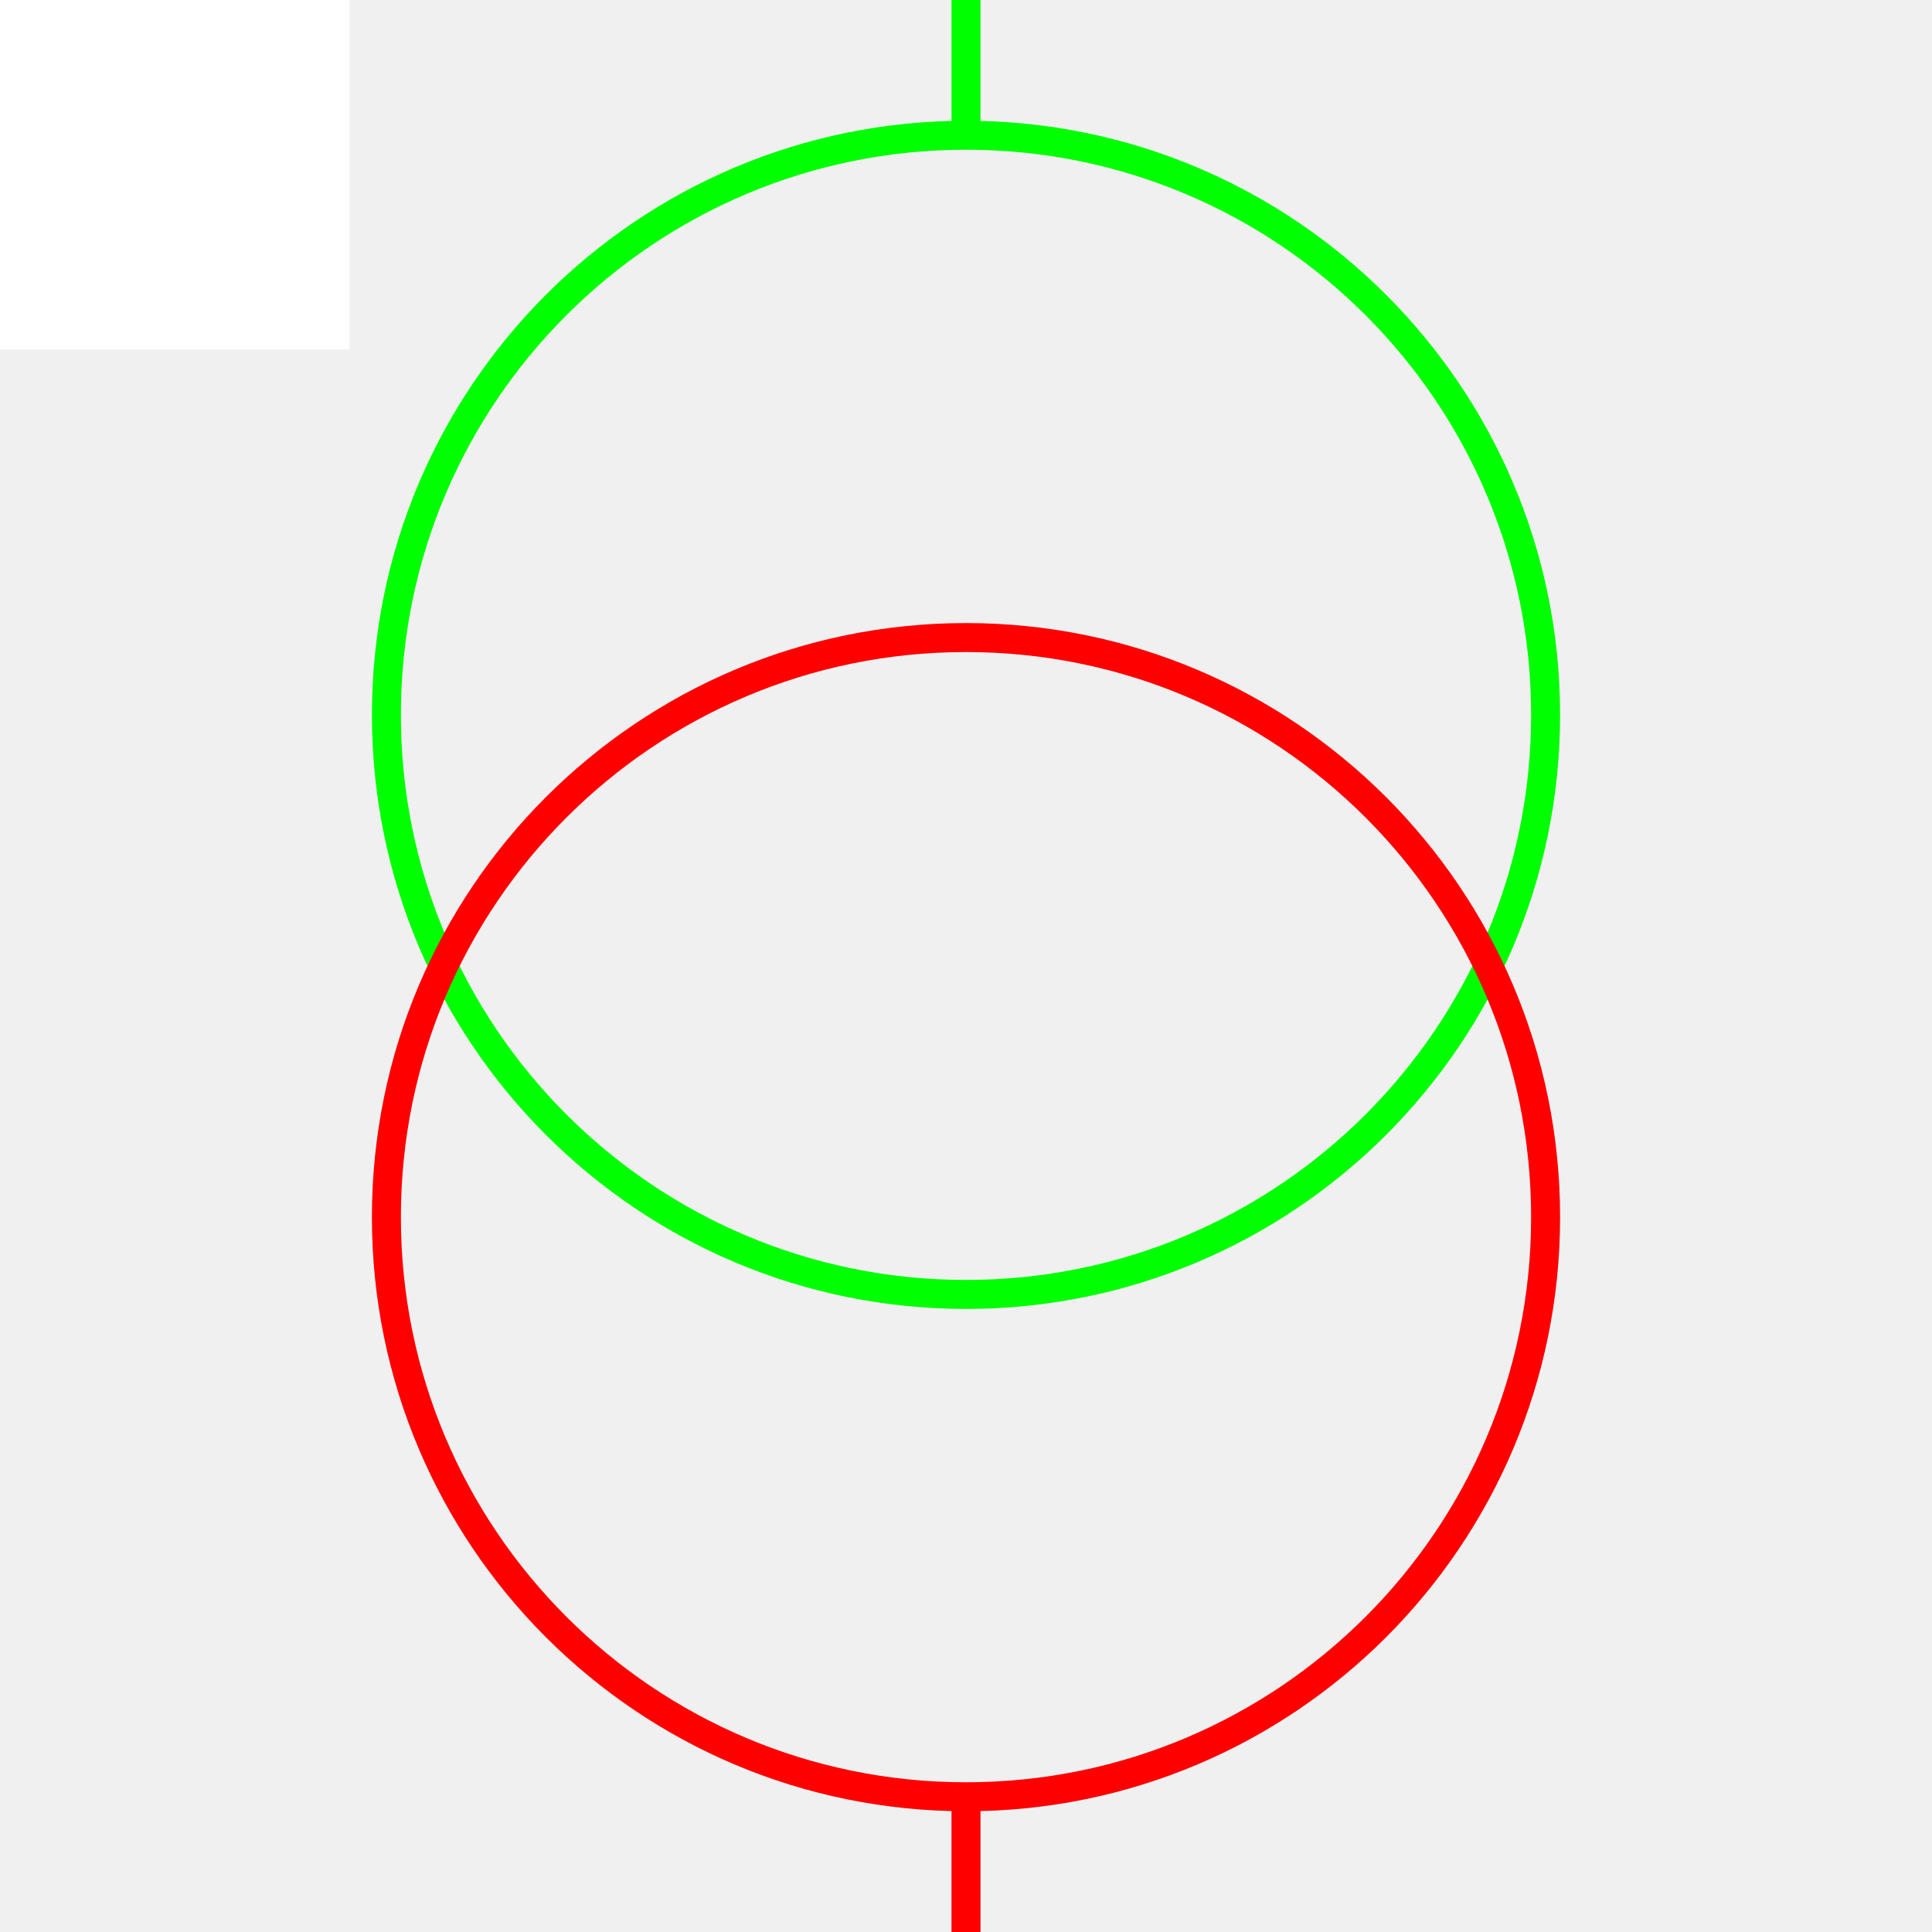
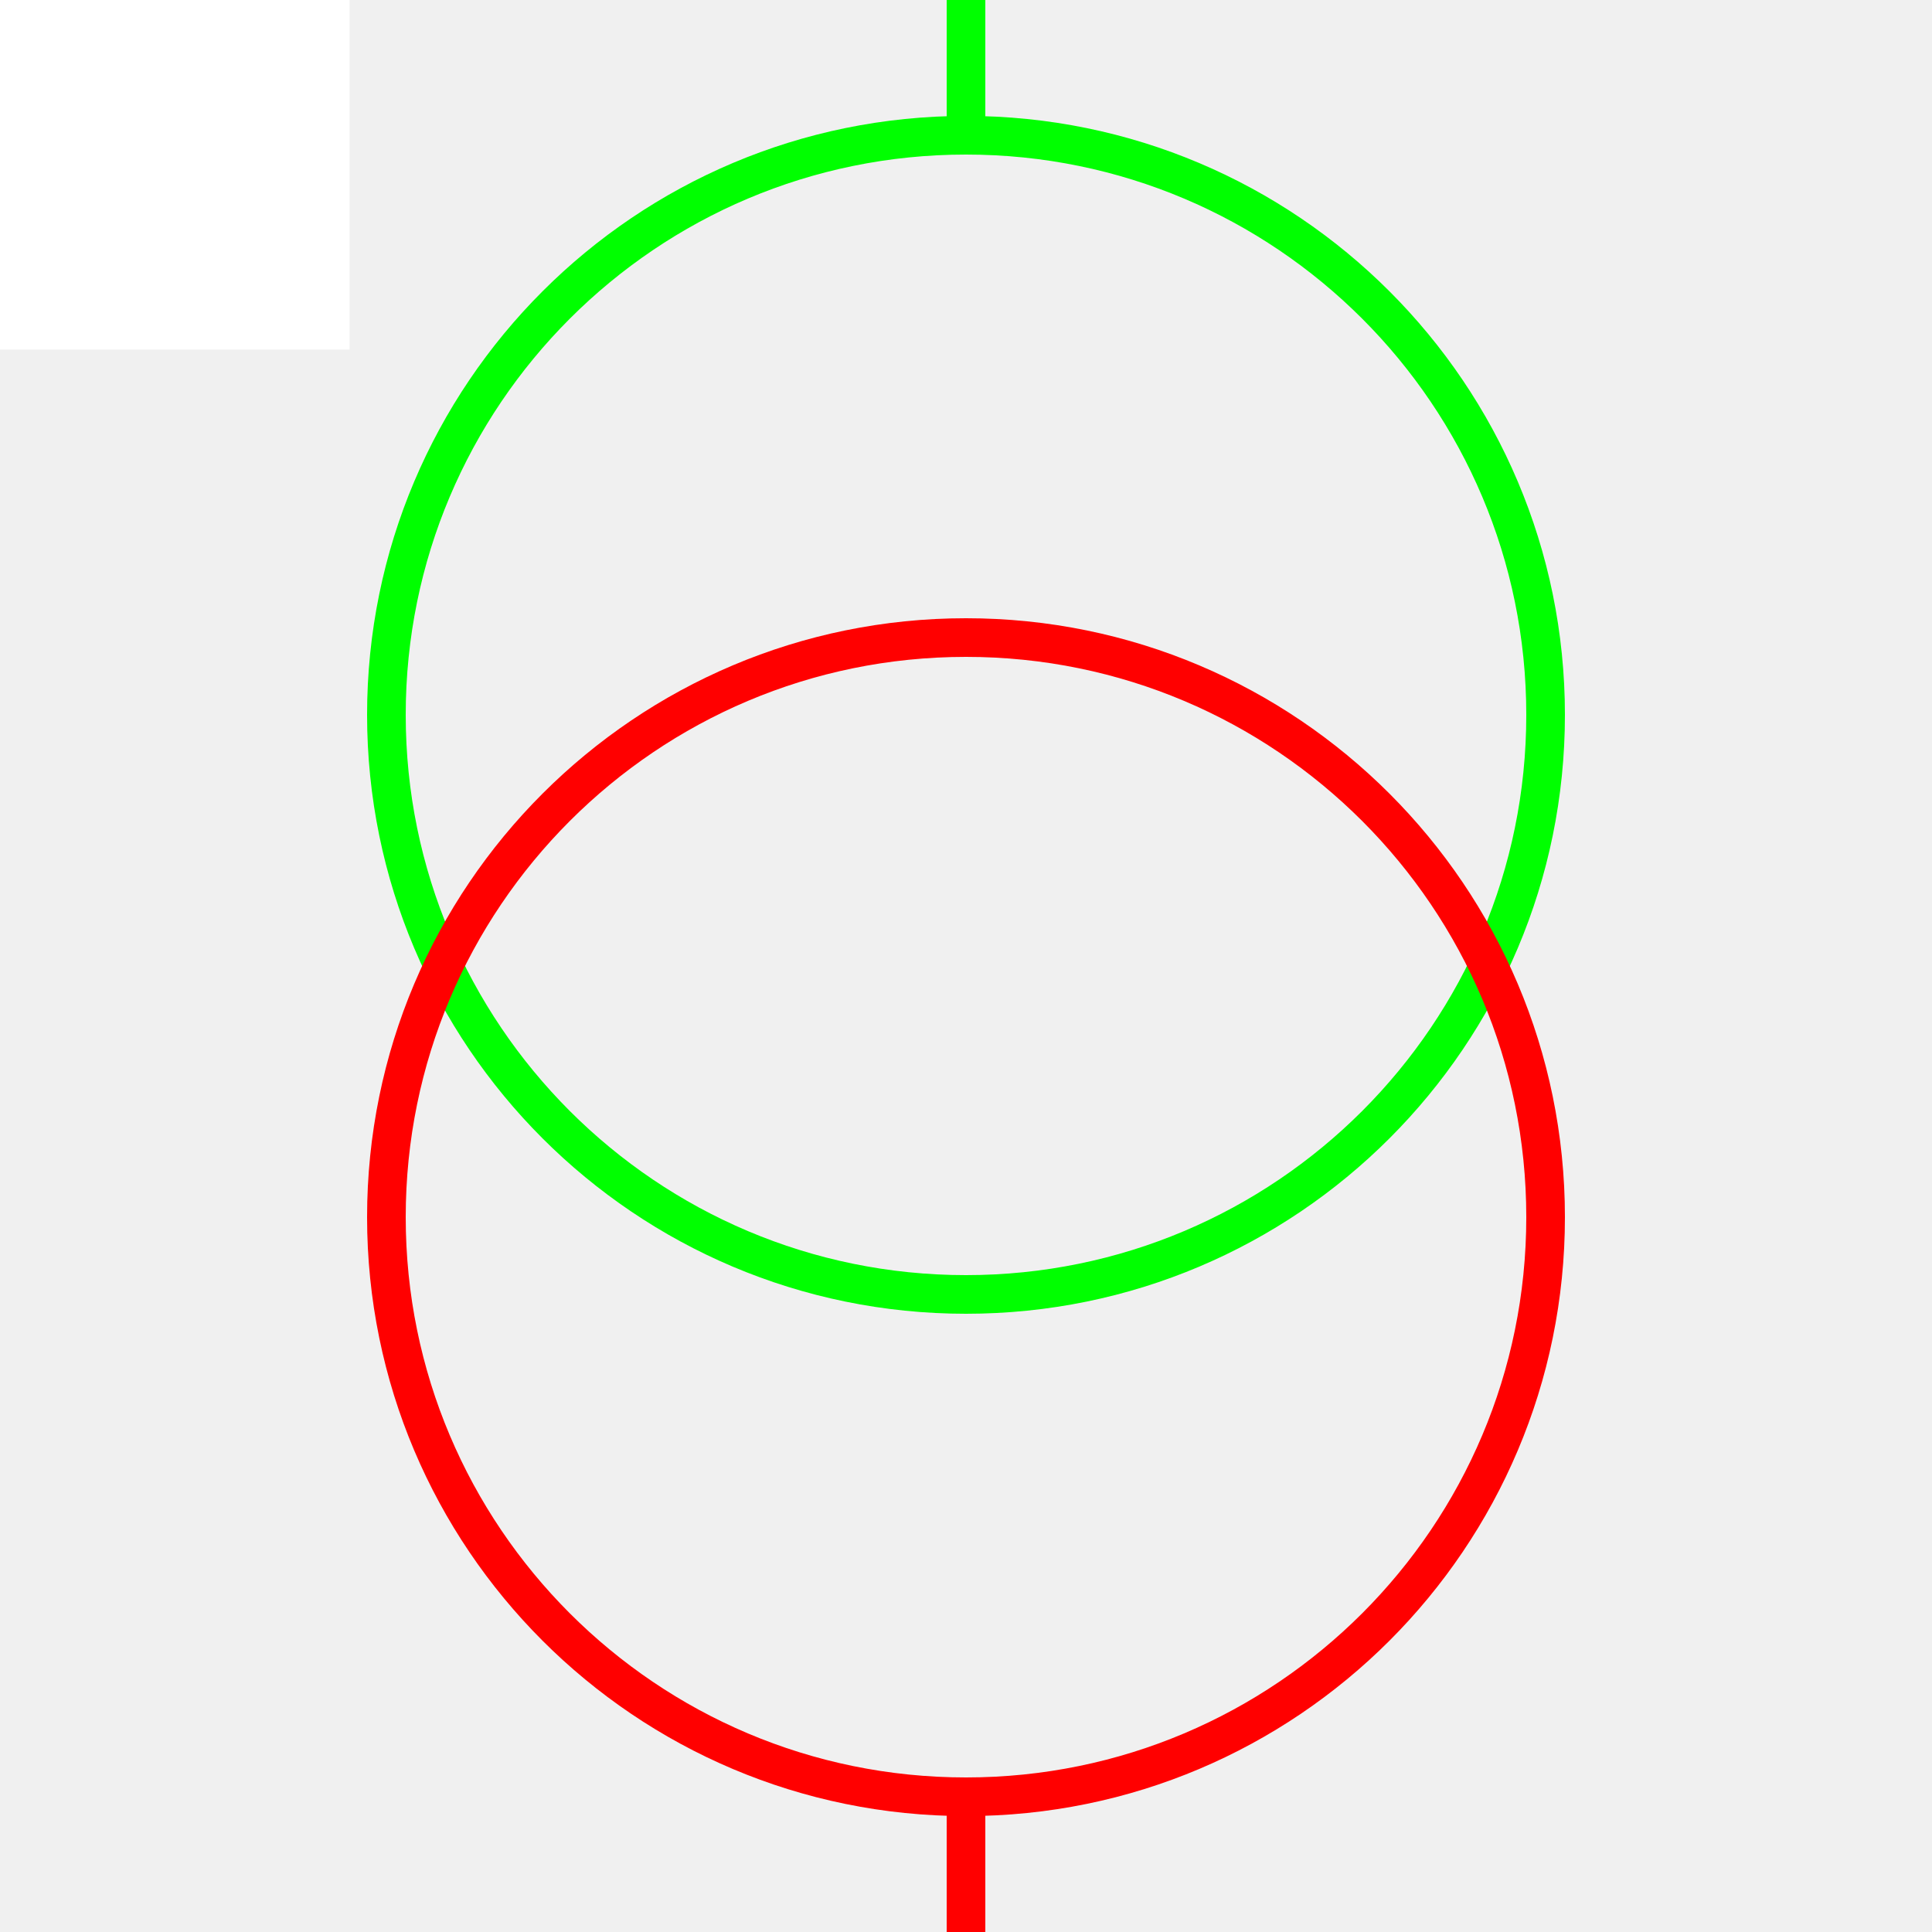
<svg xmlns="http://www.w3.org/2000/svg" width="100" height="100">
  <g>
    <rect fill="#fff" id="canvas_background" height="19.094" width="19.094" y="-1" x="-1" />
    <g display="none" id="canvasGrid">
      <rect fill="url(#gridpattern)" stroke-width="0" y="0" x="0" height="100%" width="100%" id="svg_2" />
    </g>
  </g>
  <g>
-     <ellipse fill="none" stroke="#00ff00" stroke-width="1.5" cx="50" cy="37" id="svg_5" rx="30" ry="30" />
-     <ellipse fill="none" stroke="#ff0000" stroke-width="1.5" cx="50" cy="63" id="svg_8" rx="30" ry="30" />
-     <line stroke="#00ff00" id="svg_3" y2="7" x2="50" y1="0" x1="50" stroke-width="1.5" fill="none" />
-     <line stroke="#ff0000" id="svg_6" y2="100" x2="50" y1="93" x1="50" stroke-width="1.5" fill="none" />
+     <ellipse fill="none" stroke="#00ff00" stroke-width="2" cx="50" cy="37" id="svg_5" rx="30" ry="30" />
+     <ellipse fill="none" stroke="#ff0000" stroke-width="2" cx="50" cy="63" id="svg_8" rx="30" ry="30" />
+     <line stroke="#00ff00" id="svg_3" y2="7" x2="50" y1="0" x1="50" stroke-width="2" fill="none" />
+     <line stroke="#ff0000" id="svg_6" y2="100" x2="50" y1="93" x1="50" stroke-width="2" fill="none" />
  </g>
</svg>
